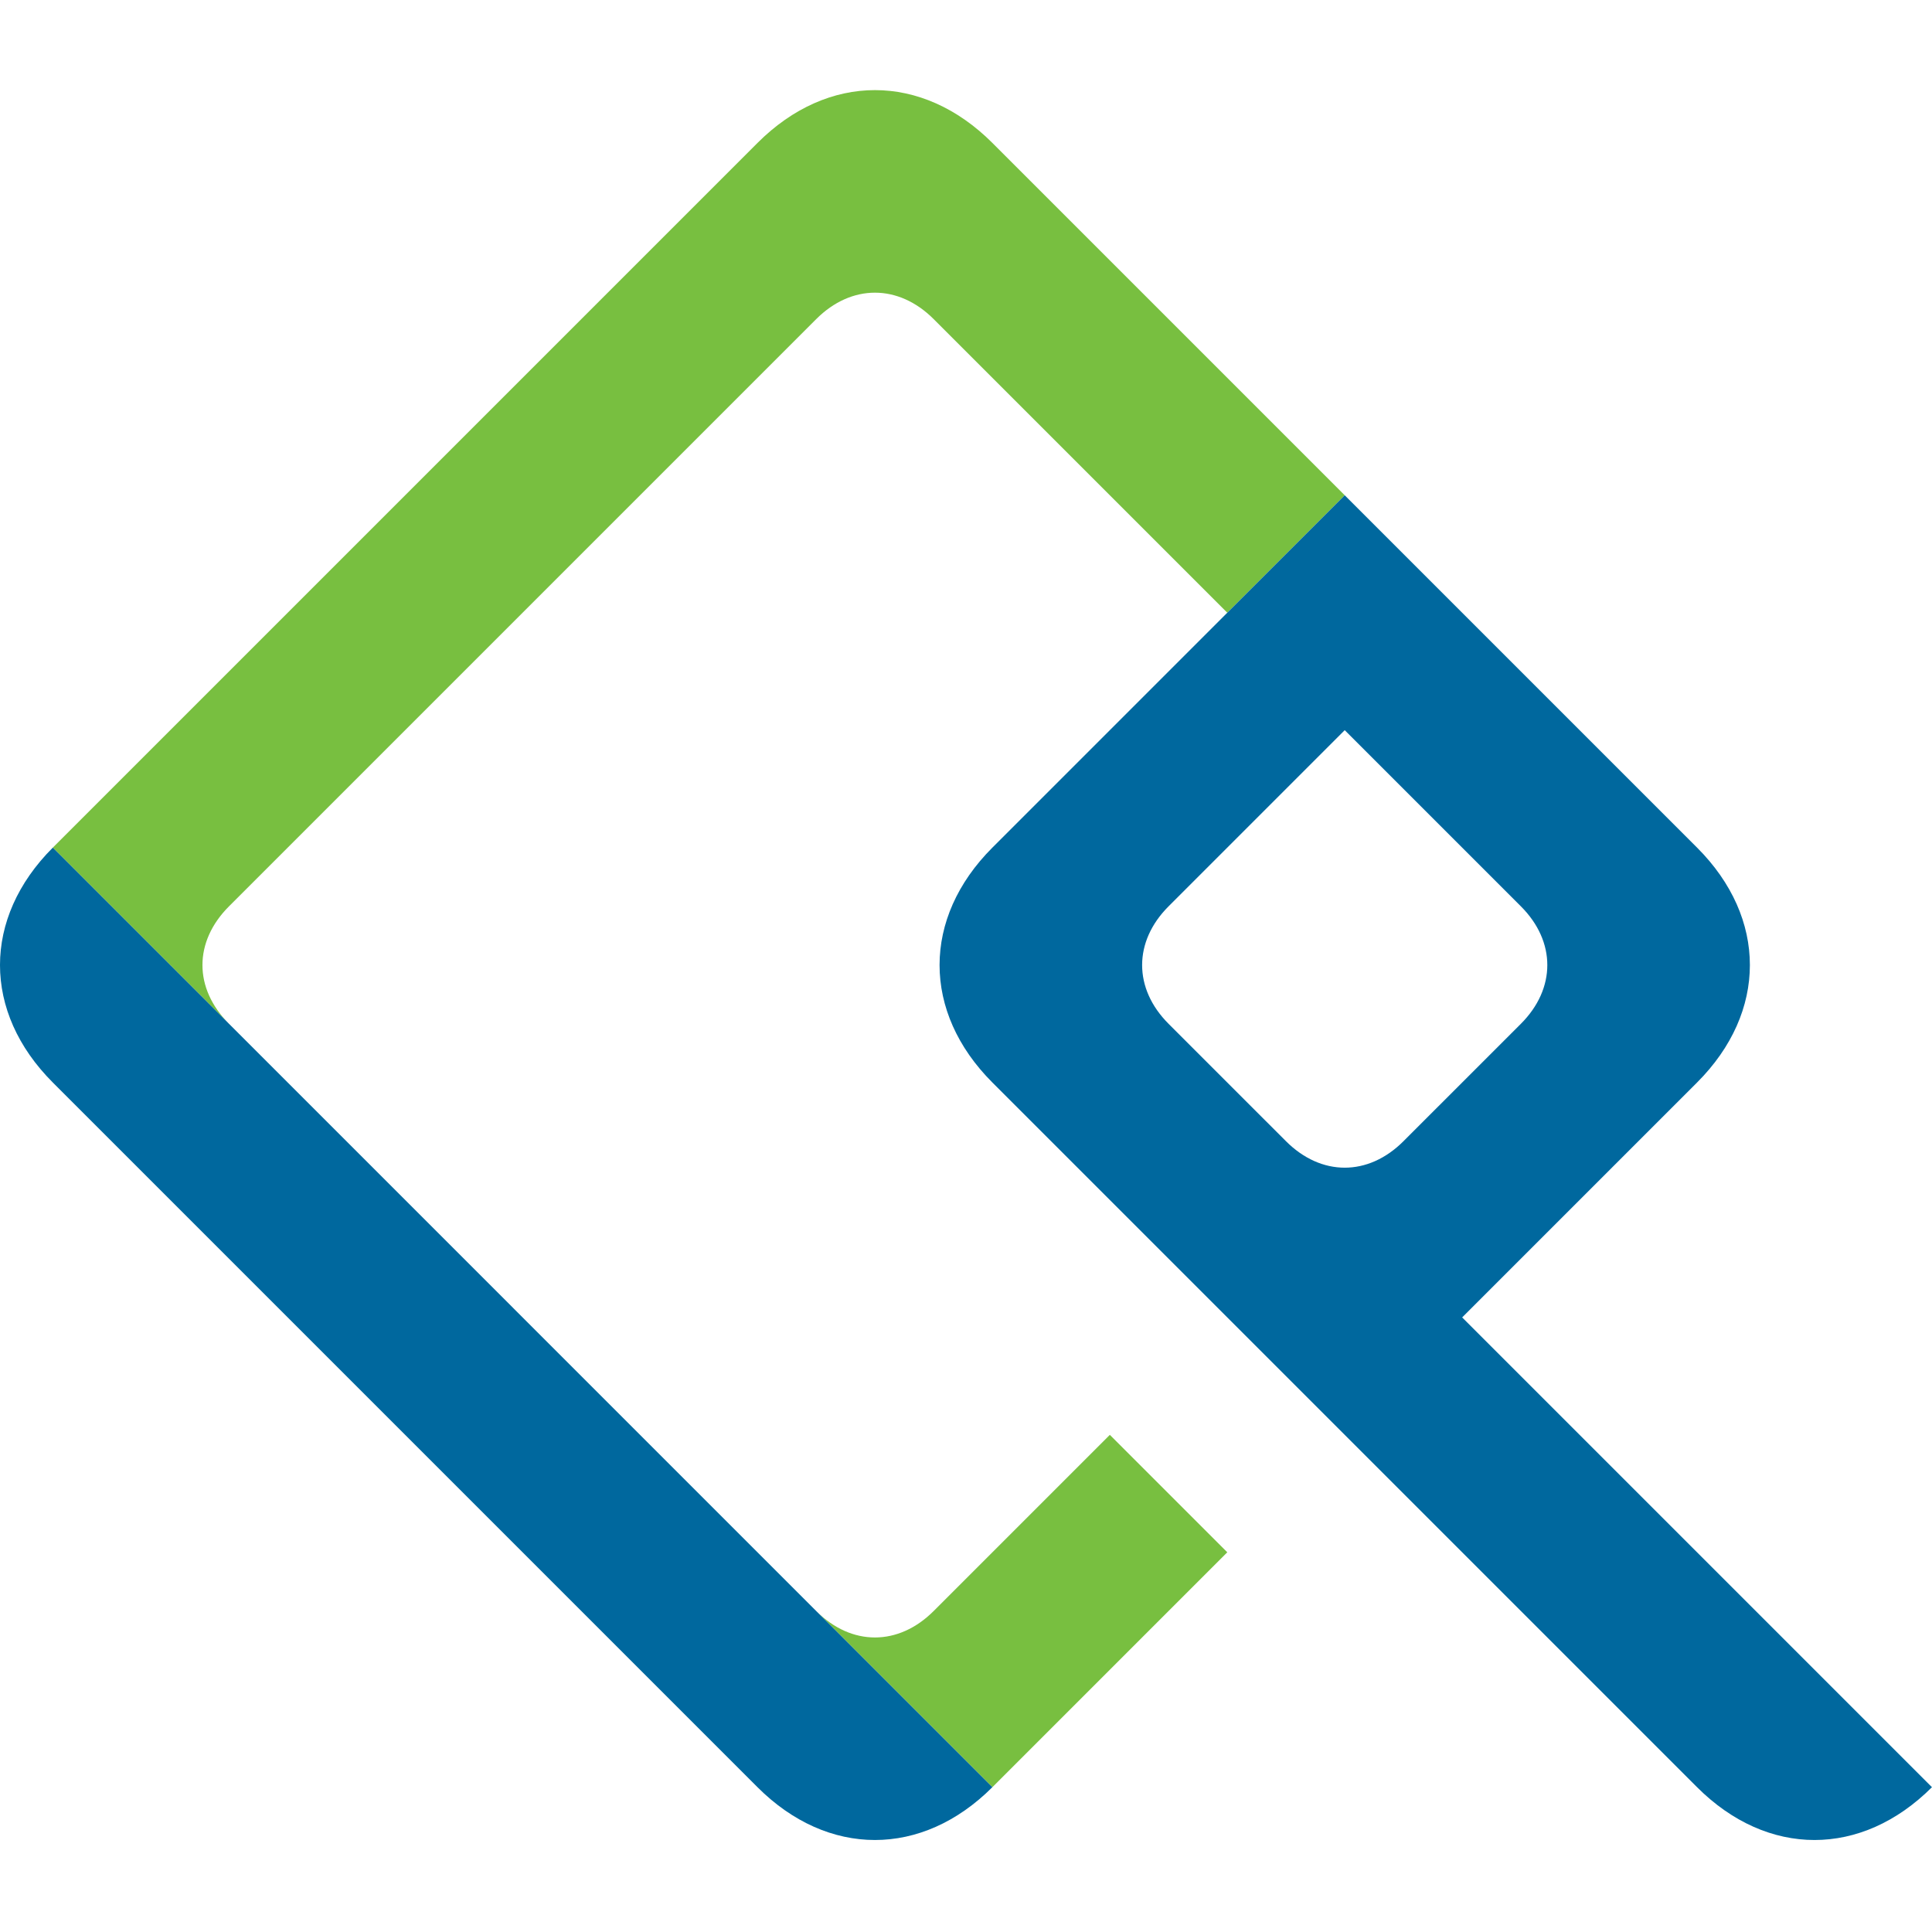
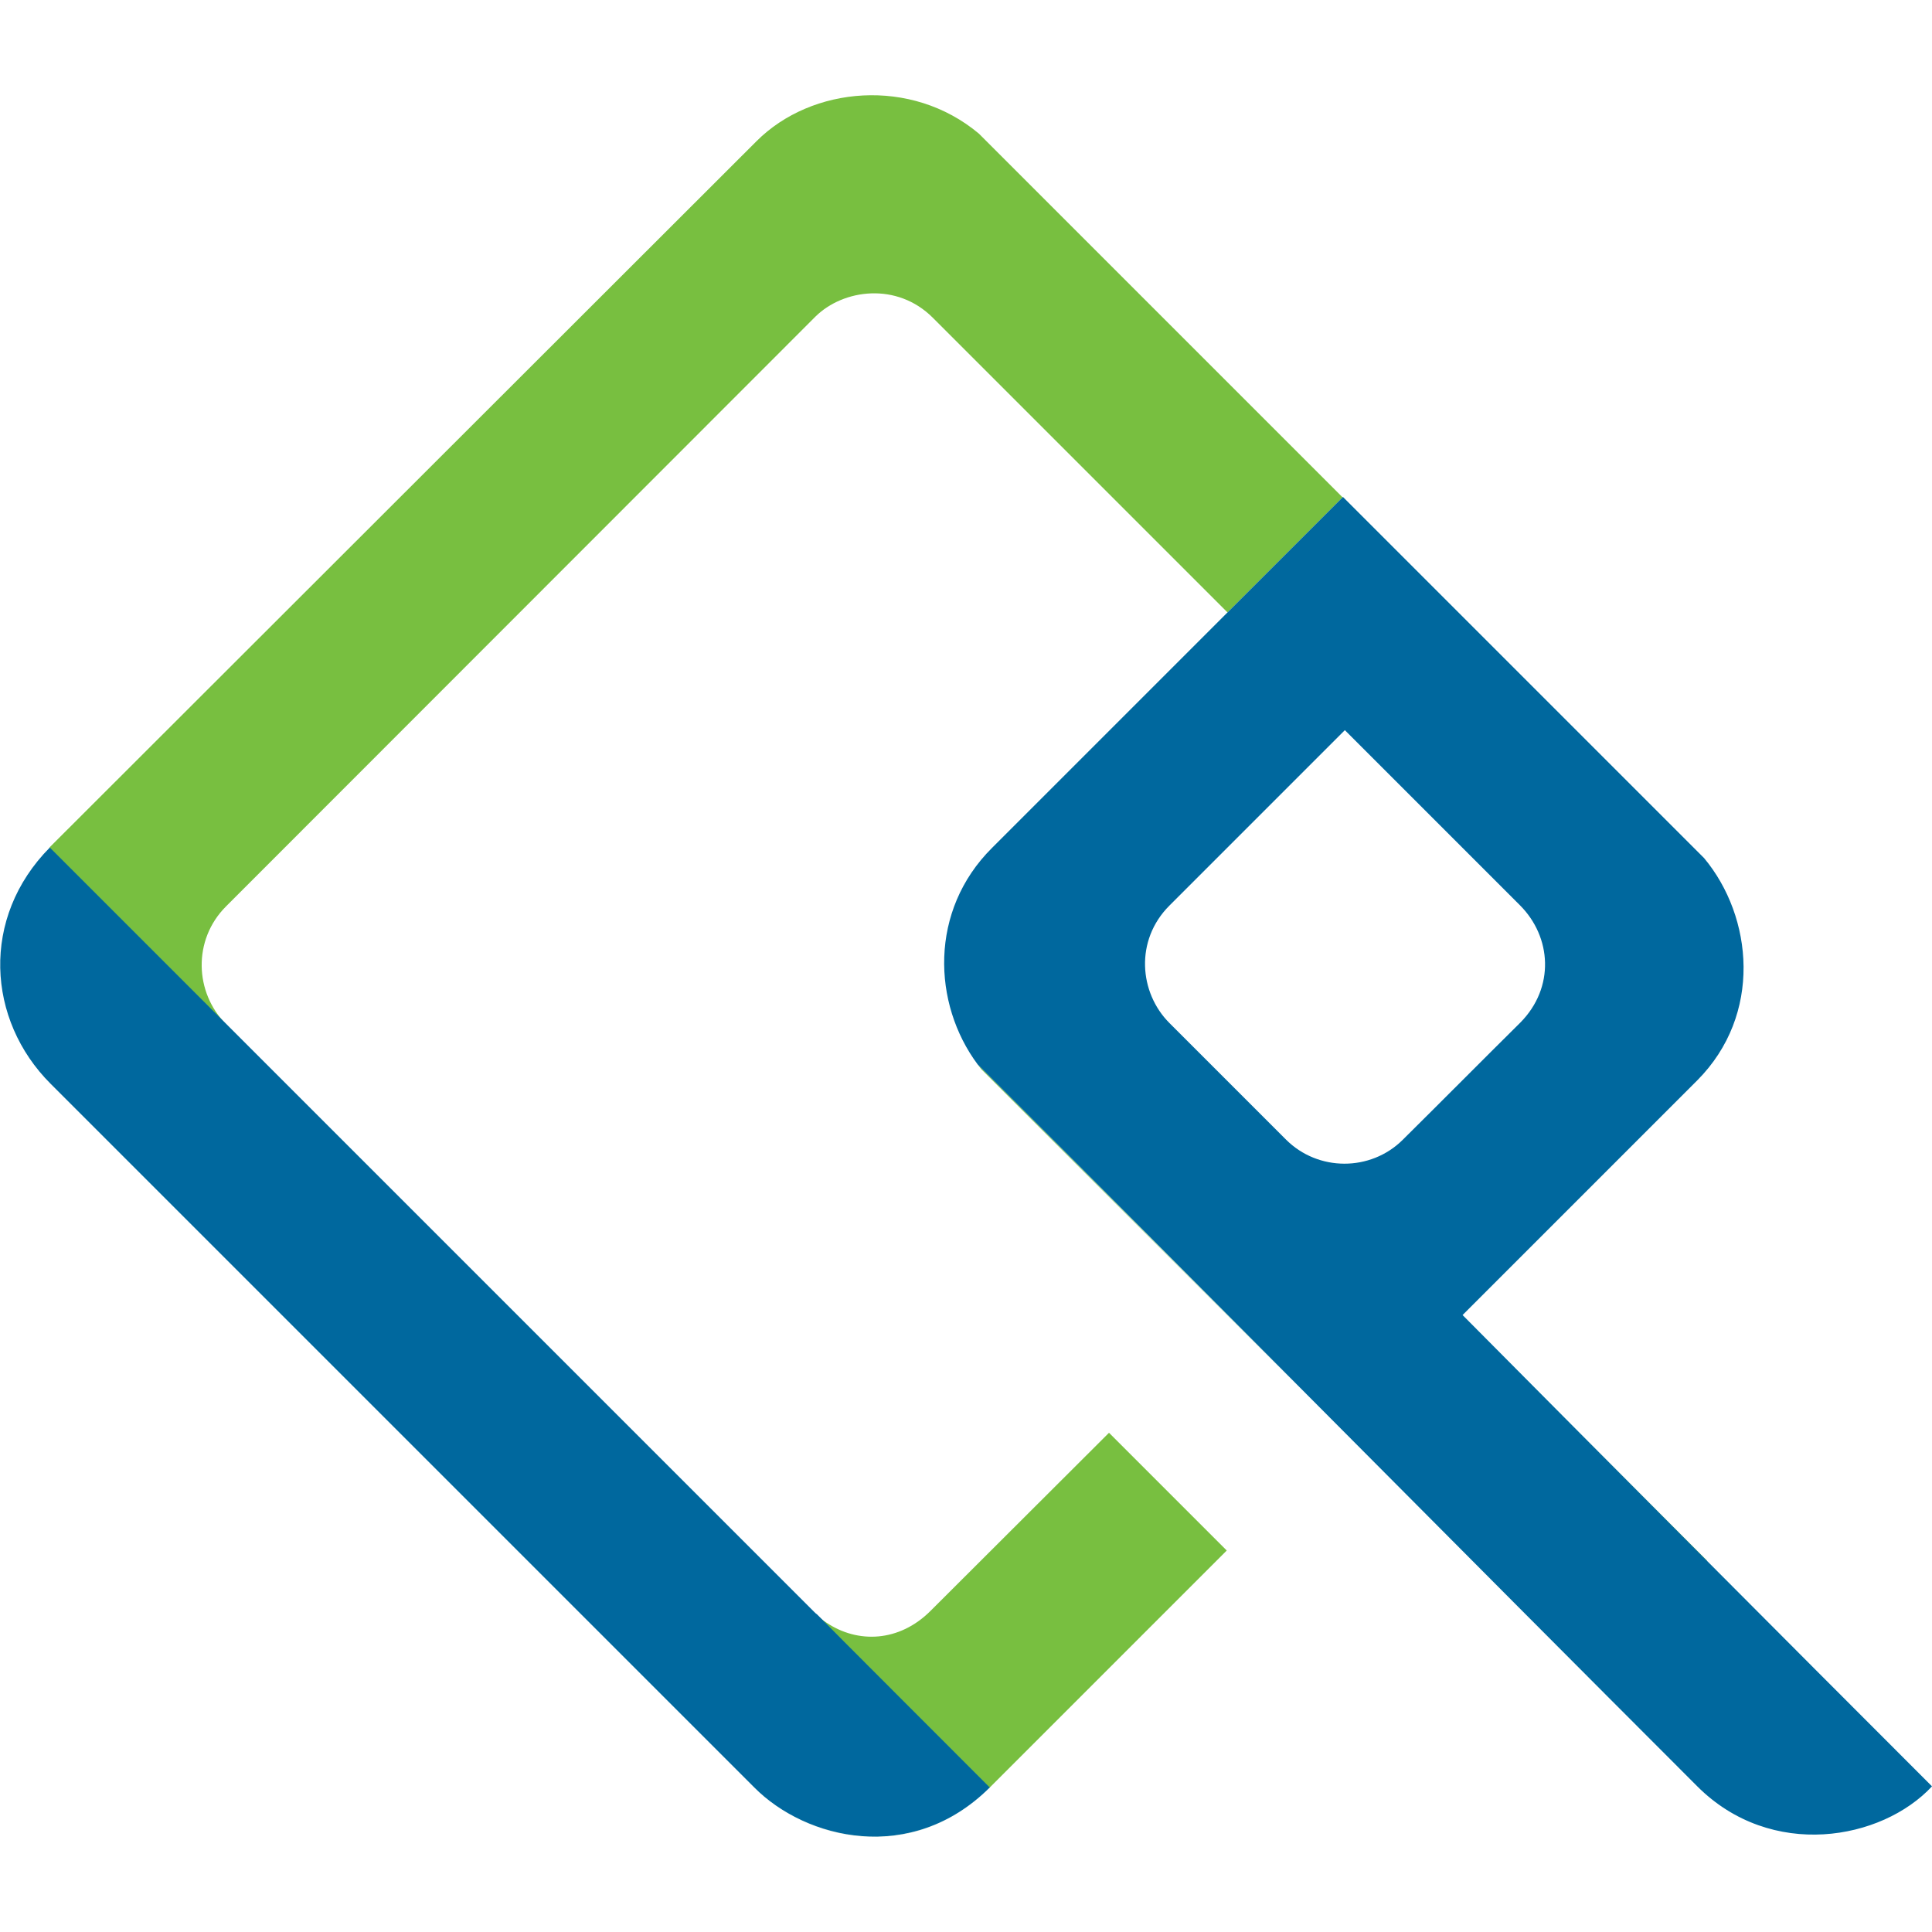
- <svg xmlns="http://www.w3.org/2000/svg" width="512" height="512" viewBox="0 0 135.467 135.467" version="1.1" id="svg4155">
-   <defs id="defs4149" />
-   <g id="layer1" transform="translate(0,-161.5334)">
-     <g id="g888" transform="matrix(0.823507,-0.823507,0.823507,0.823507,-158.5278,108.1454)">
-       <path id="rect4755" transform="matrix(0.2645833,0,0,0.2645833,0,161.5334)" d="m 113.387,20.662 v 56.691 c 0,-11.38 7.508,-18.896 18.896,-18.896 h 188.977 c 11.352,0 18.898,7.574 18.898,18.898 V 171.842 h 37.795 V 58.457 c 10e-6,-22.663 -15.132,-37.795 -37.795,-37.795 z" style="fill:#78bf40;fill-opacity:1;stroke-width:1.002;stroke-miterlimit:4;stroke-dasharray:none" />
-       <path id="path843" transform="matrix(0.2645833,0,0,0.2645833,0,161.5334)" d="m 113.387,266.33 v 56.693 h 75.59 V 285.229 H 132.283 c -11.326,0 -18.896,-7.521 -18.896,-18.898 z" style="fill:#78bf40;fill-opacity:1;stroke-width:1.002;stroke-miterlimit:4;stroke-dasharray:none" />
-       <path id="path841" transform="matrix(0.2645833,0,0,0.2645833,0,161.5334)" d="m 264.566,171.842 c -22.663,0 -37.795,15.132 -37.795,37.795 v 0.002 226.771 c 0,22.663 15.132,37.795 37.795,37.795 V 436.41 323.023 h 75.592 c 22.663,0 37.795,-15.132 37.795,-37.795 V 171.842 H 340.158 Z m 18.898,37.797 h 56.693 v 56.691 c 0,11.352 -7.574,18.898 -18.898,18.898 h -37.795 c -11.383,0 -18.898,-7.578 -18.898,-18.898 v -37.795 c 0,-11.34 7.56,-18.896 18.898,-18.896 z" style="fill:#00689e;fill-opacity:1;stroke-width:1.002;stroke-miterlimit:4;stroke-dasharray:none" />
-       <path id="path843-7" d="m 30,167 c -5.996,0 -10,4.004 -10,9.999 l -5.29e-4,5.3e-4 v 60 c 0,5.996 4.004,10 10,10 h 5.29e-4 v -15 -8.956 -16.044 -25 z" style="fill:#00689e;fill-opacity:1;stroke-width:0.265;stroke-miterlimit:4;stroke-dasharray:none" />
-     </g>
+ <svg xmlns="http://www.w3.org/2000/svg" version="1.1" id="Layer_1" image-rendering="optimizeQuality" text-rendering="geometricPrecision" shape-rendering="geometricPrecision" x="0px" y="0px" viewBox="0 0 512 512" style="enable-background:new 0 0 512 512;" xml:space="preserve">
+   <style type="text/css">
+ 	.st0{fill-rule:evenodd;clip-rule:evenodd;fill:#78BF40;}
+ 	.st1{fill-rule:evenodd;clip-rule:evenodd;fill:#00689E;}
+ </style>
+   <g>
+     <path class="st0" d="M344.6,367.9L260,283.3c-0.3-0.4-0.6-0.8-0.9-1.2C287.5,310.6,316.1,339.3,344.6,367.9z M262.9,224.7   l62.5-62.4L262.9,224.7L262.9,224.7z M325.3,162.3l-78.1-78.1c-9.5-9.5-23.7-7.6-31.1-0.3L59.9,240.2c-8.9,8.9-8.3,22.9,0,31.2   l13.8,13.9l-60.6-60.6l0.1-0.2L200.5,37.4c14.6-14.6,41-17,58.9-2l192.1,192.1l-95.7-95.7L325.3,162.3L325.3,162.3z M216.8,428.3   c0.7,0.6,1.4,1.2,2.2,1.7c8.3,5.6,19.3,5.2,27.6-3.1l47.3-47.2l31.2,31.2l-62.8,62.8c-20.7,20.7-48.7,13.8-62.5,0.1L13.4,287.3   c0,0,0,0,0,0l186.4,186.5c13.8,13.7,41.7,20.6,62.4,0L216.8,428.3z M387.4,348.6l65,65l-0.1,0.1C430.7,392,409.1,370.3,387.4,348.6   z M356.4,193.4l46.4,46.4L356.4,193.4z M380.1,293.7l-7.6,7.6l-0.4,0.4l0.4-0.4L380.1,293.7z" />
+     <path class="st1" d="M512,473.4c-13.3,14.3-42.6,19.6-62.2,0c-63-63-127.1-127.8-190.7-191.3c-12-16.1-12.9-40.8,3.8-57.4   l62.5-62.5l0,0l30.5-30.5l95.7,95.7c13,15.6,15.5,41.5-1.8,58.9l-62.2,62.2C429.1,390.3,470.3,431.7,512,473.4L512,473.4z    M340.8,302l-30.9-30.9c-8-8-9.2-21.9,0-31.1l46.5-46.5l46.4,46.4c8.4,8.4,9.3,21.8,0.1,31.1c-10.2,10.1-20.3,20.3-30.5,30.4   l-0.7,0.7C363.2,310.5,349.3,310.5,340.8,302z M262.3,473.7c-20.7,20.6-48.7,13.8-62.4,0L13.4,287.2c-16.9-16.9-18.6-44-0.2-62.6   L135,346.4l80.7,80.7c0.3,0.3,0.6,0.6,0.9,0.8C216.6,428,262.3,473.7,262.3,473.7z" />
  </g>
</svg>
